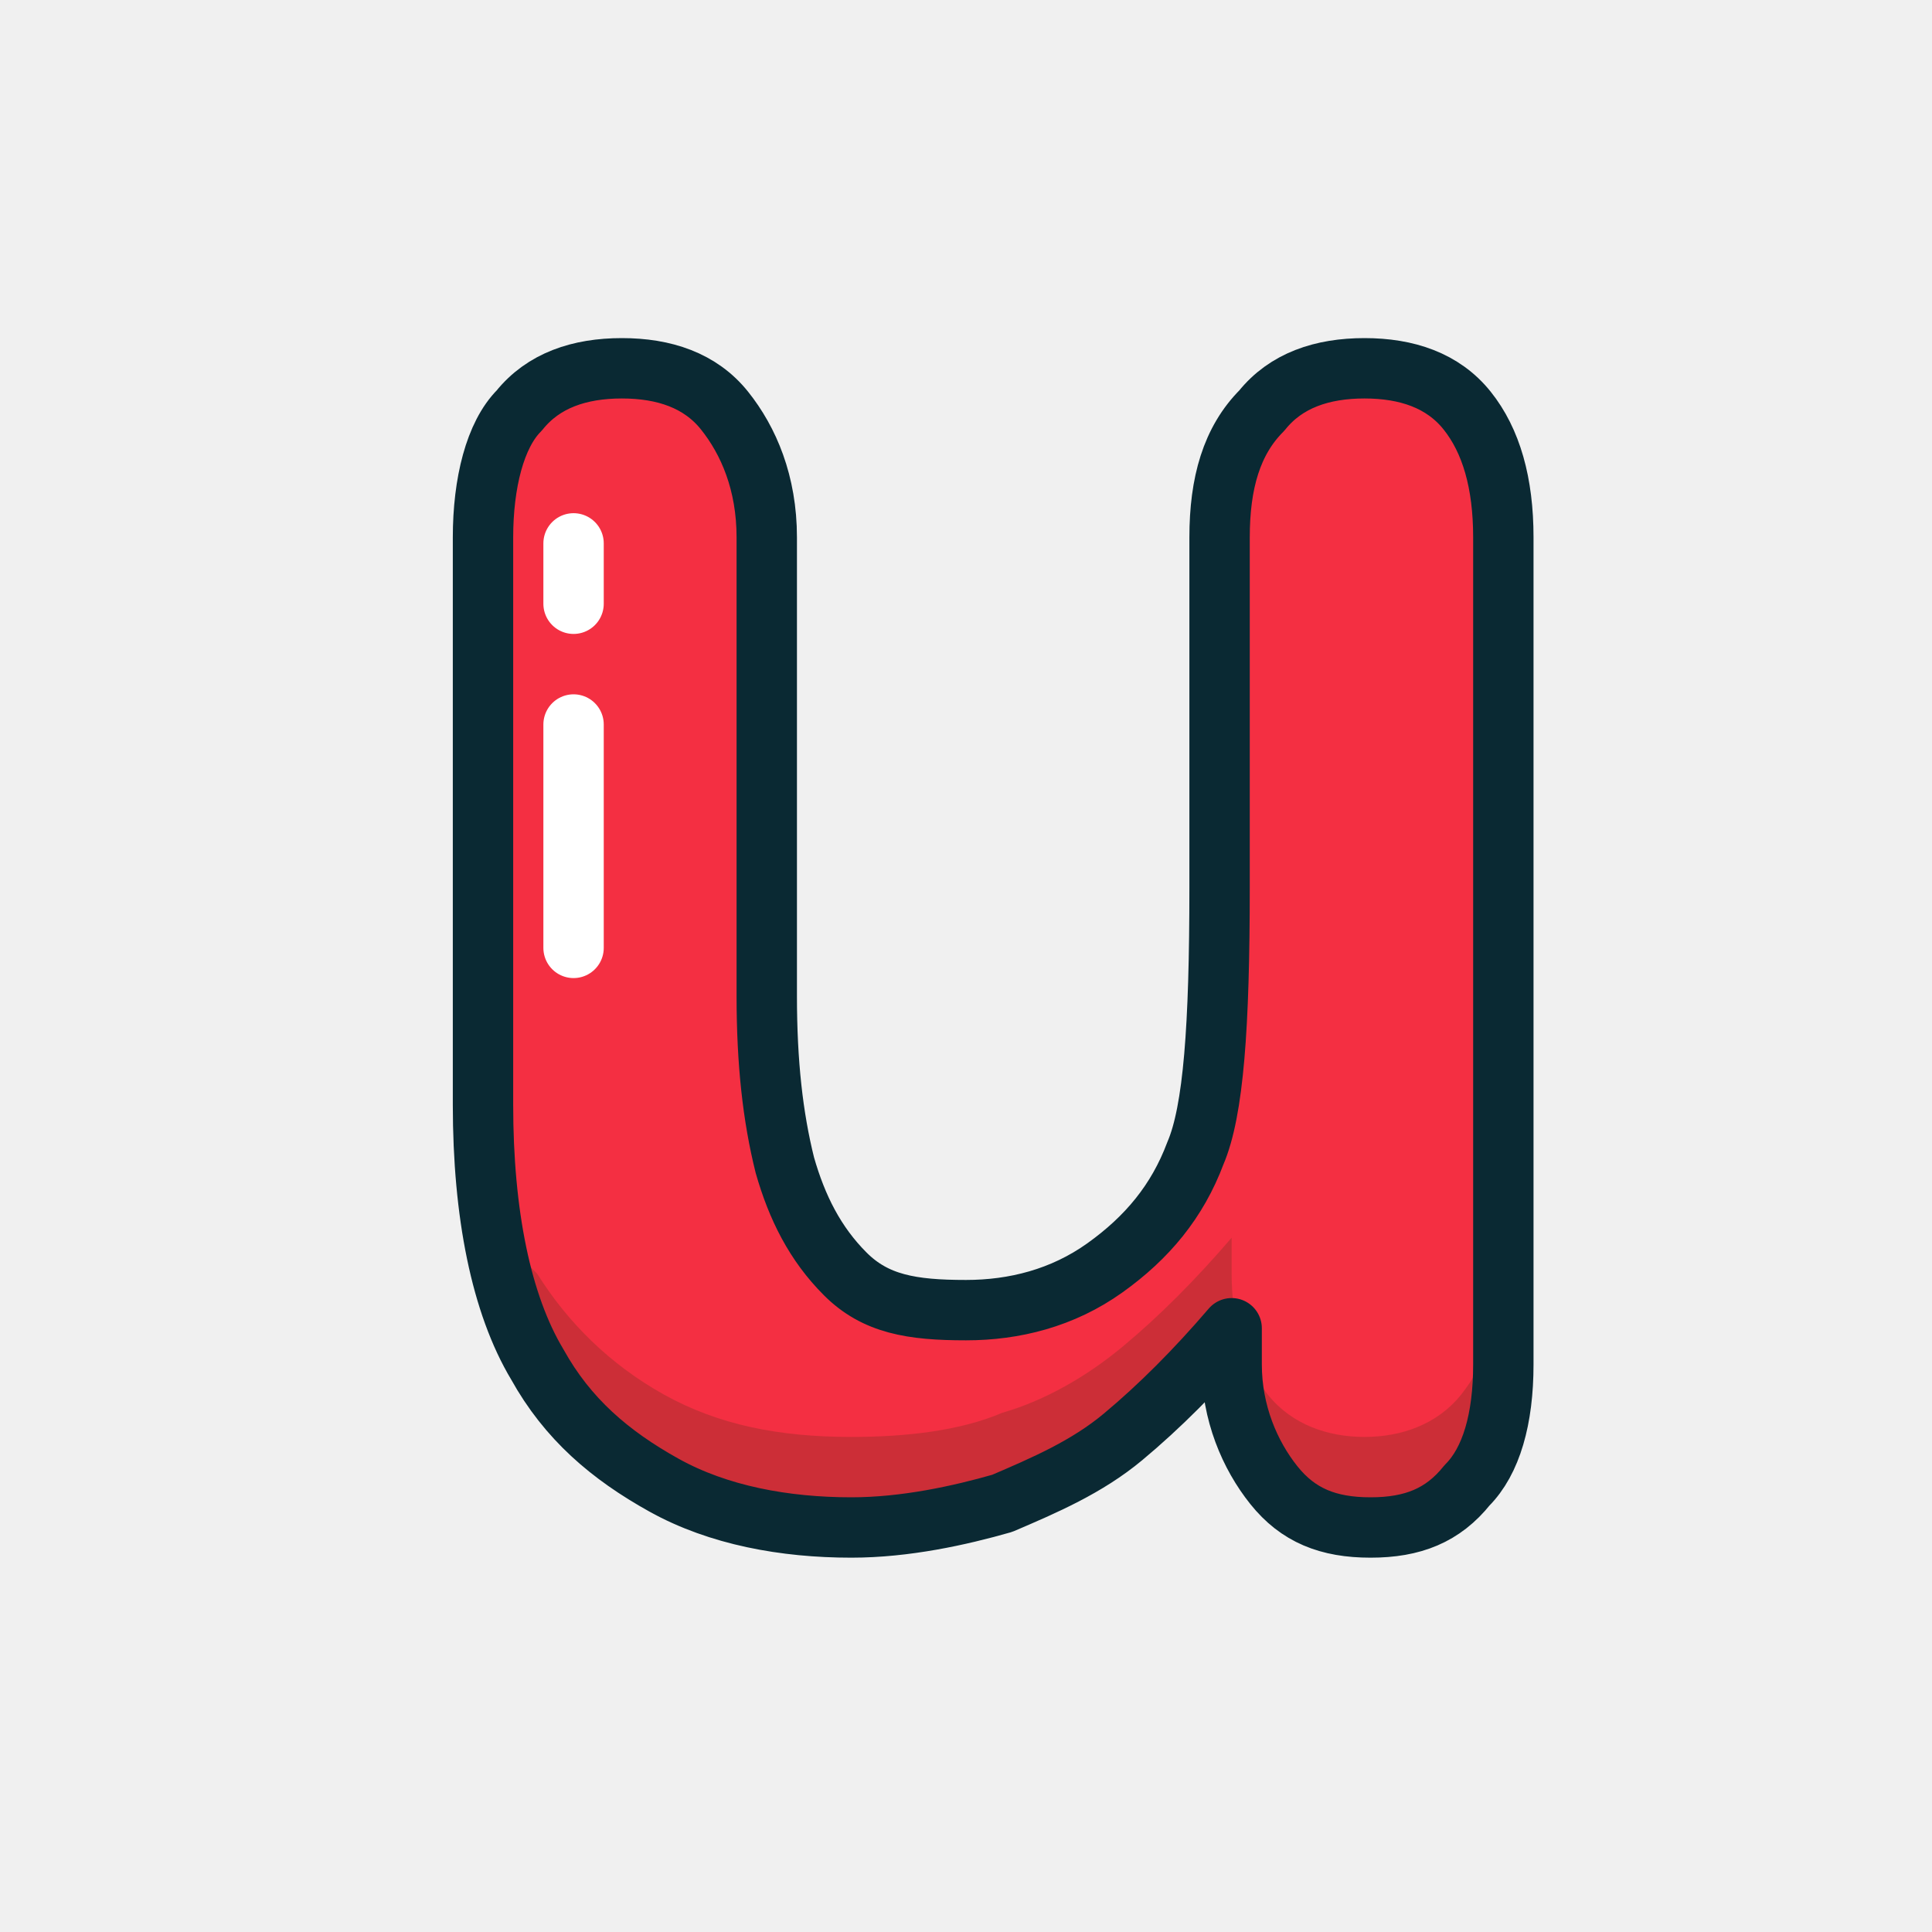
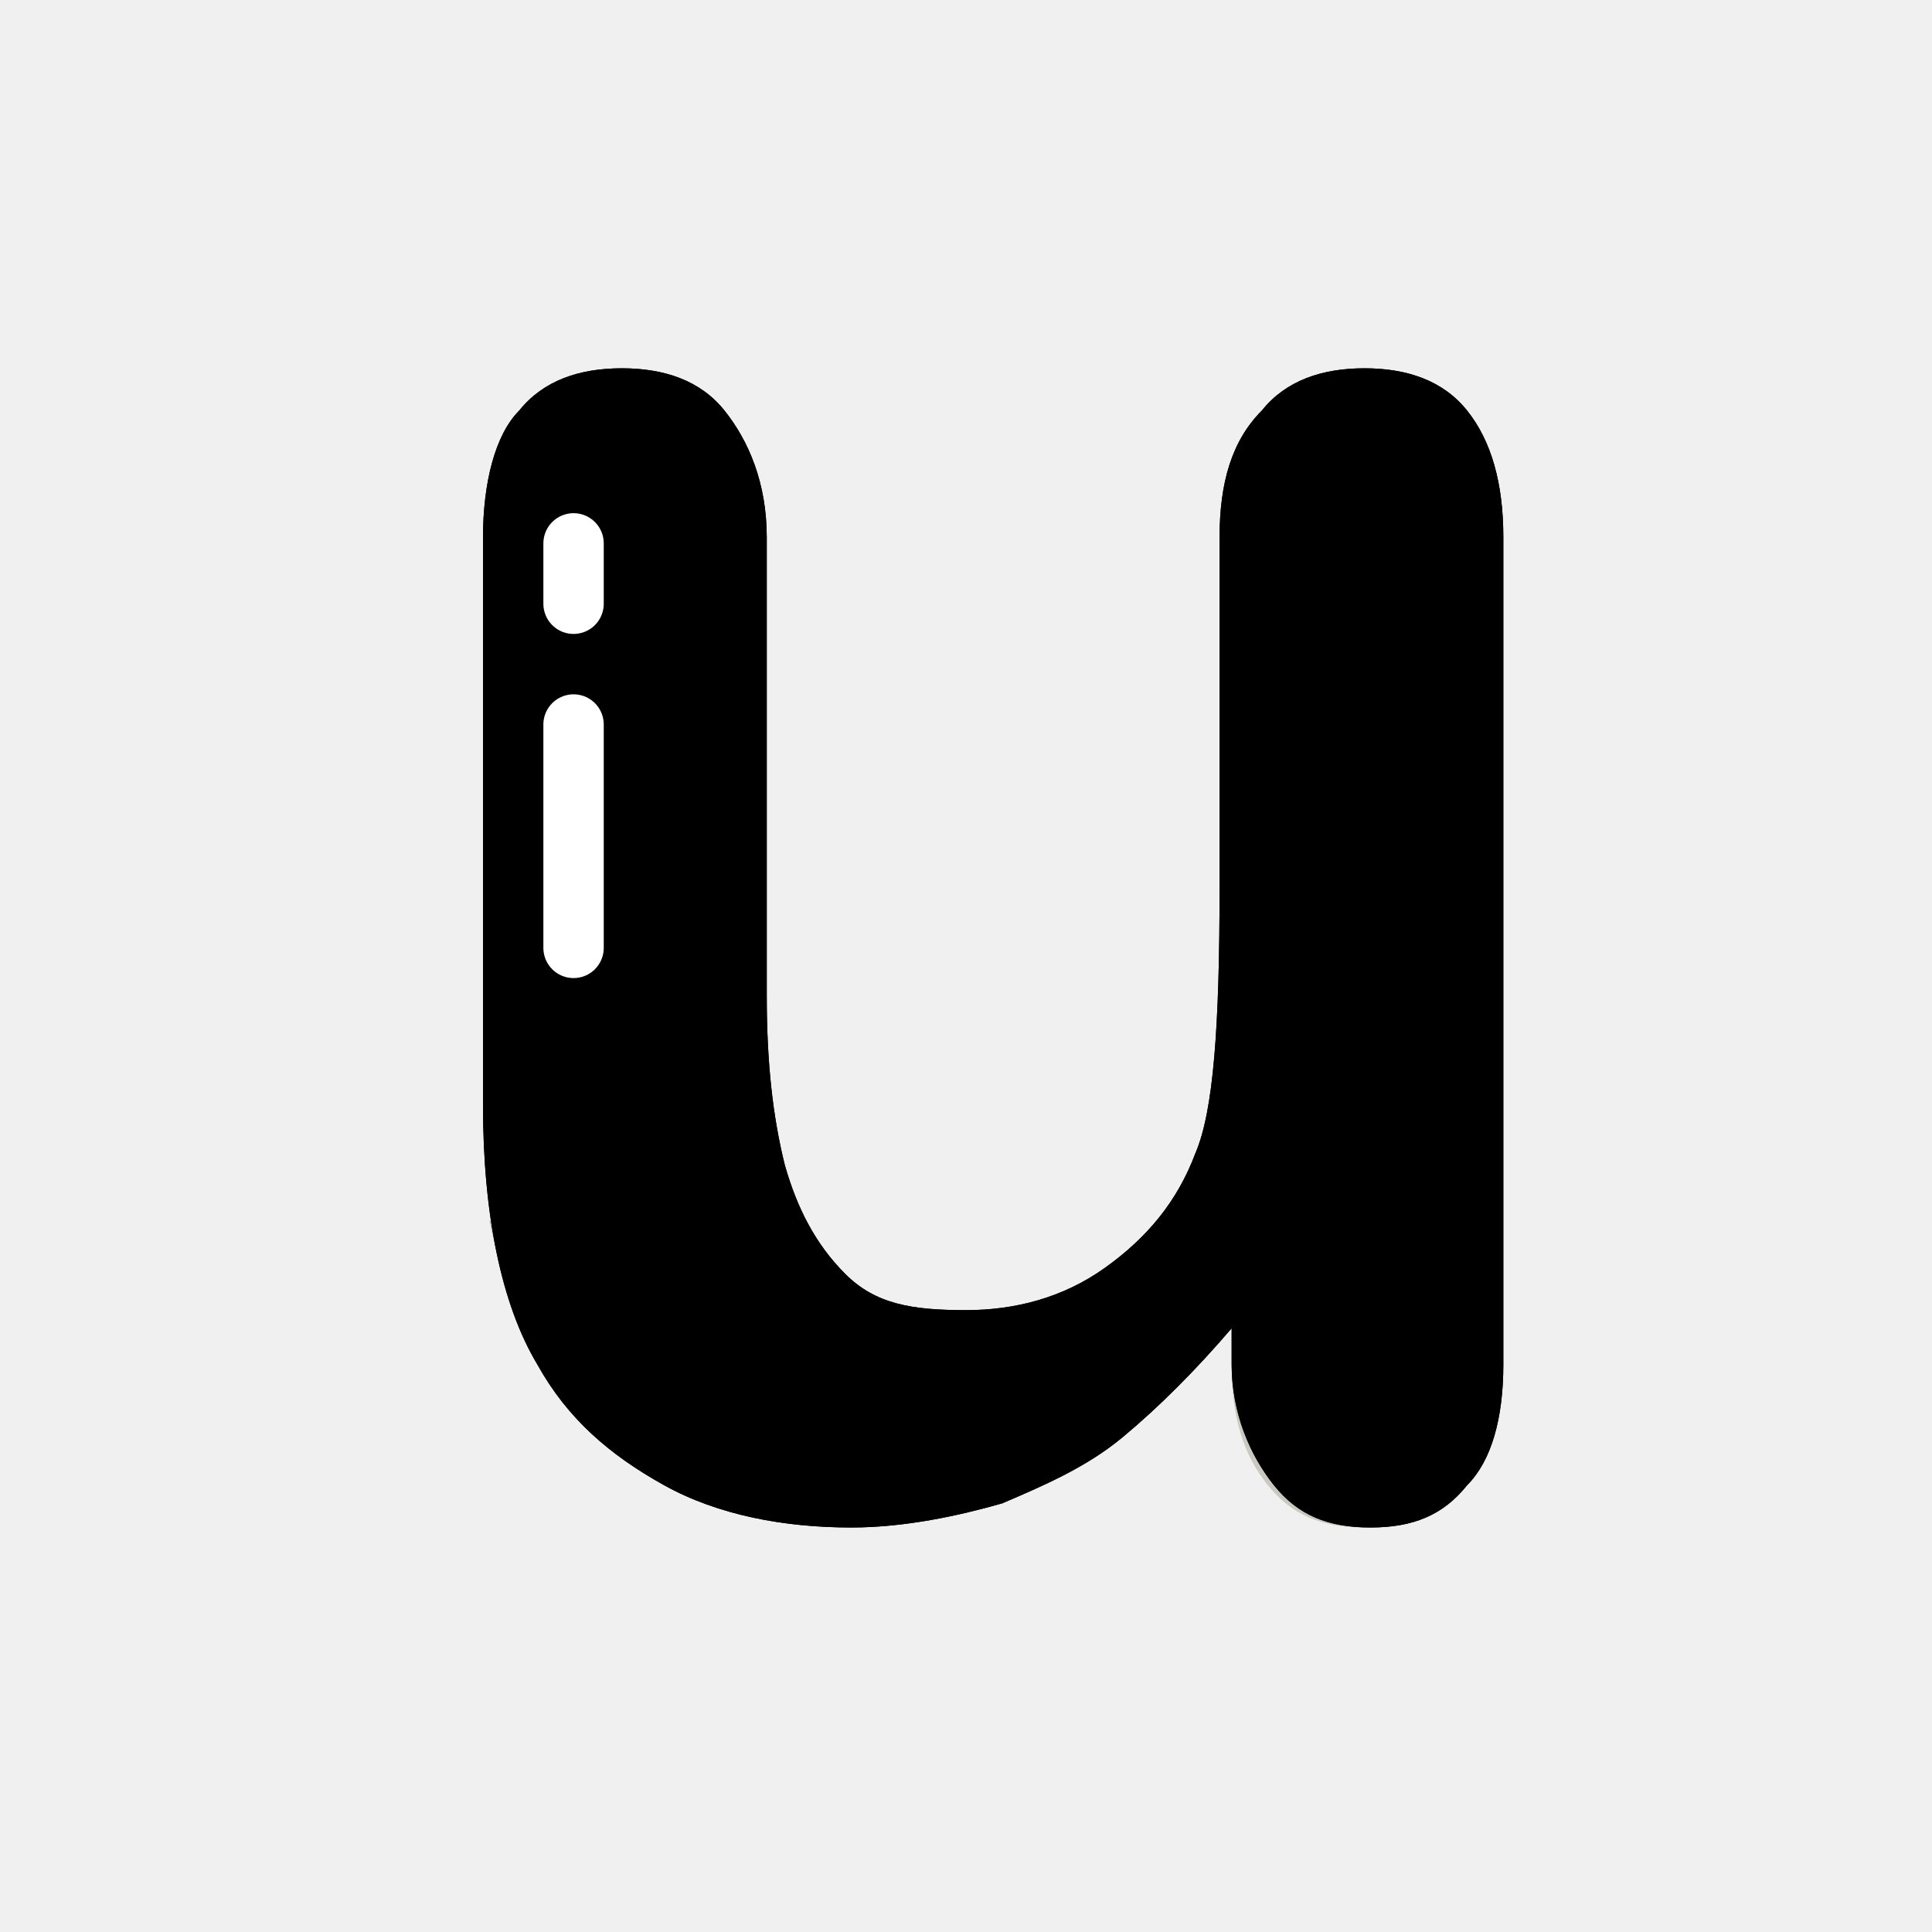
<svg xmlns="http://www.w3.org/2000/svg" id="图层_1" style="enable-background:new -239 241 32 32;" version="1.1" viewBox="-239 241 32 32" xml:space="preserve">
  <style type="text/css">
	.st0{fill:#F42F42;}
	.st1{opacity:0.204;fill:#332E0A;enable-background:new    ;}
	.st2{fill:none;stroke:#0A2933;stroke-linejoin:round;}
	.st3{fill:none;stroke:#FFFFFF;stroke-linecap:round;stroke-linejoin:round;stroke-dasharray:1,2,6,2,3;}
</style>
-   <path class="st0" d="M-218.6,263.6V263c-0.6,0.7-1.2,1.3-1.8,1.8c-0.6,0.5-1.3,0.8-2,1.1c-0.7,0.2-1.6,0.4-2.5,0.4  c-1.1,0-2.2-0.2-3.1-0.7c-0.9-0.5-1.6-1.1-2.1-2c-0.6-1-0.9-2.5-0.9-4.3v-9.4c0-0.9,0.2-1.7,0.6-2.1c0.4-0.5,1-0.7,1.7-0.7  c0.7,0,1.3,0.2,1.7,0.7c0.4,0.5,0.7,1.2,0.7,2.1v7.6c0,1.1,0.1,2,0.3,2.8c0.2,0.7,0.5,1.3,1,1.8s1.1,0.6,2,0.6  c0.8,0,1.6-0.2,2.3-0.7s1.2-1.1,1.5-1.9c0.3-0.7,0.4-2.1,0.4-4.4v-5.8c0-0.9,0.2-1.6,0.7-2.1c0.4-0.5,1-0.7,1.7-0.7s1.3,0.2,1.7,0.7  s0.6,1.2,0.6,2.1v13.7c0,0.9-0.2,1.6-0.6,2c-0.4,0.5-0.9,0.7-1.6,0.7s-1.2-0.2-1.6-0.7S-218.6,264.4-218.6,263.6z" />
+   <path class="letter-fill" d="M-218.6,263.6V263c-0.6,0.7-1.2,1.3-1.8,1.8c-0.6,0.5-1.3,0.8-2,1.1c-0.7,0.2-1.6,0.4-2.5,0.4  c-1.1,0-2.2-0.2-3.1-0.7c-0.9-0.5-1.6-1.1-2.1-2c-0.6-1-0.9-2.5-0.9-4.3v-9.4c0-0.9,0.2-1.7,0.6-2.1c0.4-0.5,1-0.7,1.7-0.7  c0.7,0,1.3,0.2,1.7,0.7c0.4,0.5,0.7,1.2,0.7,2.1v7.6c0,1.1,0.1,2,0.3,2.8c0.2,0.7,0.5,1.3,1,1.8s1.1,0.6,2,0.6  c0.8,0,1.6-0.2,2.3-0.7s1.2-1.1,1.5-1.9c0.3-0.7,0.4-2.1,0.4-4.4v-5.8c0-0.9,0.2-1.6,0.7-2.1c0.4-0.5,1-0.7,1.7-0.7s1.3,0.2,1.7,0.7  s0.6,1.2,0.6,2.1v13.7c0,0.9-0.2,1.6-0.6,2c-0.4,0.5-0.9,0.7-1.6,0.7s-1.2-0.2-1.6-0.7S-218.6,264.4-218.6,263.6z" />
  <path class="st1" d="M-230.9,261.2c0.3,0.4,0.6,0.7,0.8,0.9c0.5,0.8,1.2,1.5,2.1,2c0.9,0.5,1.9,0.7,3.1,0.7  c0.9,0,1.8-0.1,2.5-0.4c0.7-0.2,1.4-0.6,2-1.1c0.6-0.5,1.2-1.1,1.8-1.8v0.6c0,0.8,0.2,1.5,0.6,2c0.4,0.5,1,0.7,1.6,0.7  s1.2-0.2,1.6-0.7c0.4-0.5,0.6-1.1,0.6-2v1.5c0,0.9-0.2,1.6-0.6,2c-0.4,0.5-0.9,0.7-1.6,0.7s-1.2-0.2-1.6-0.7s-0.6-1.1-0.6-2V263  c-0.6,0.7-1.2,1.3-1.8,1.8c-0.6,0.5-1.3,0.8-2,1.1c-0.7,0.2-1.6,0.4-2.5,0.4c-1.1,0-2.2-0.2-3.1-0.7c-0.9-0.5-1.6-1.1-2.1-2  C-230.5,262.9-230.7,262.1-230.9,261.2z" id="Combined-Shape" />
-   <path class="st2" d="M-218.6,263.6V263c-0.6,0.7-1.2,1.3-1.8,1.8c-0.6,0.5-1.3,0.8-2,1.1c-0.7,0.2-1.6,0.4-2.5,0.4  c-1.1,0-2.2-0.2-3.1-0.7c-0.9-0.5-1.6-1.1-2.1-2c-0.6-1-0.9-2.5-0.9-4.3v-9.4c0-0.9,0.2-1.7,0.6-2.1c0.4-0.5,1-0.7,1.7-0.7  c0.7,0,1.3,0.2,1.7,0.7c0.4,0.5,0.7,1.2,0.7,2.1v7.6c0,1.1,0.1,2,0.3,2.8c0.2,0.7,0.5,1.3,1,1.8s1.1,0.6,2,0.6  c0.8,0,1.6-0.2,2.3-0.7s1.2-1.1,1.5-1.9c0.3-0.7,0.4-2.1,0.4-4.4v-5.8c0-0.9,0.2-1.6,0.7-2.1c0.4-0.5,1-0.7,1.7-0.7s1.3,0.2,1.7,0.7  s0.6,1.2,0.6,2.1v13.7c0,0.9-0.2,1.6-0.6,2c-0.4,0.5-0.9,0.7-1.6,0.7s-1.2-0.2-1.6-0.7S-218.6,264.4-218.6,263.6z" />
+   <path class="letter-border" d="M-218.6,263.6V263c-0.6,0.7-1.2,1.3-1.8,1.8c-0.6,0.5-1.3,0.8-2,1.1c-0.7,0.2-1.6,0.4-2.5,0.4  c-1.1,0-2.2-0.2-3.1-0.7c-0.9-0.5-1.6-1.1-2.1-2c-0.6-1-0.9-2.5-0.9-4.3v-9.4c0-0.9,0.2-1.7,0.6-2.1c0.4-0.5,1-0.7,1.7-0.7  c0.7,0,1.3,0.2,1.7,0.7c0.4,0.5,0.7,1.2,0.7,2.1v7.6c0,1.1,0.1,2,0.3,2.8c0.2,0.7,0.5,1.3,1,1.8s1.1,0.6,2,0.6  c0.8,0,1.6-0.2,2.3-0.7s1.2-1.1,1.5-1.9c0.3-0.7,0.4-2.1,0.4-4.4v-5.8c0-0.9,0.2-1.6,0.7-2.1c0.4-0.5,1-0.7,1.7-0.7s1.3,0.2,1.7,0.7  s0.6,1.2,0.6,2.1v13.7c0,0.9-0.2,1.6-0.6,2c-0.4,0.5-0.9,0.7-1.6,0.7s-1.2-0.2-1.6-0.7S-218.6,264.4-218.6,263.6z" />
  <path class="st3" d="M-229.5,250v6.7" id="Path-23" />
</svg>
